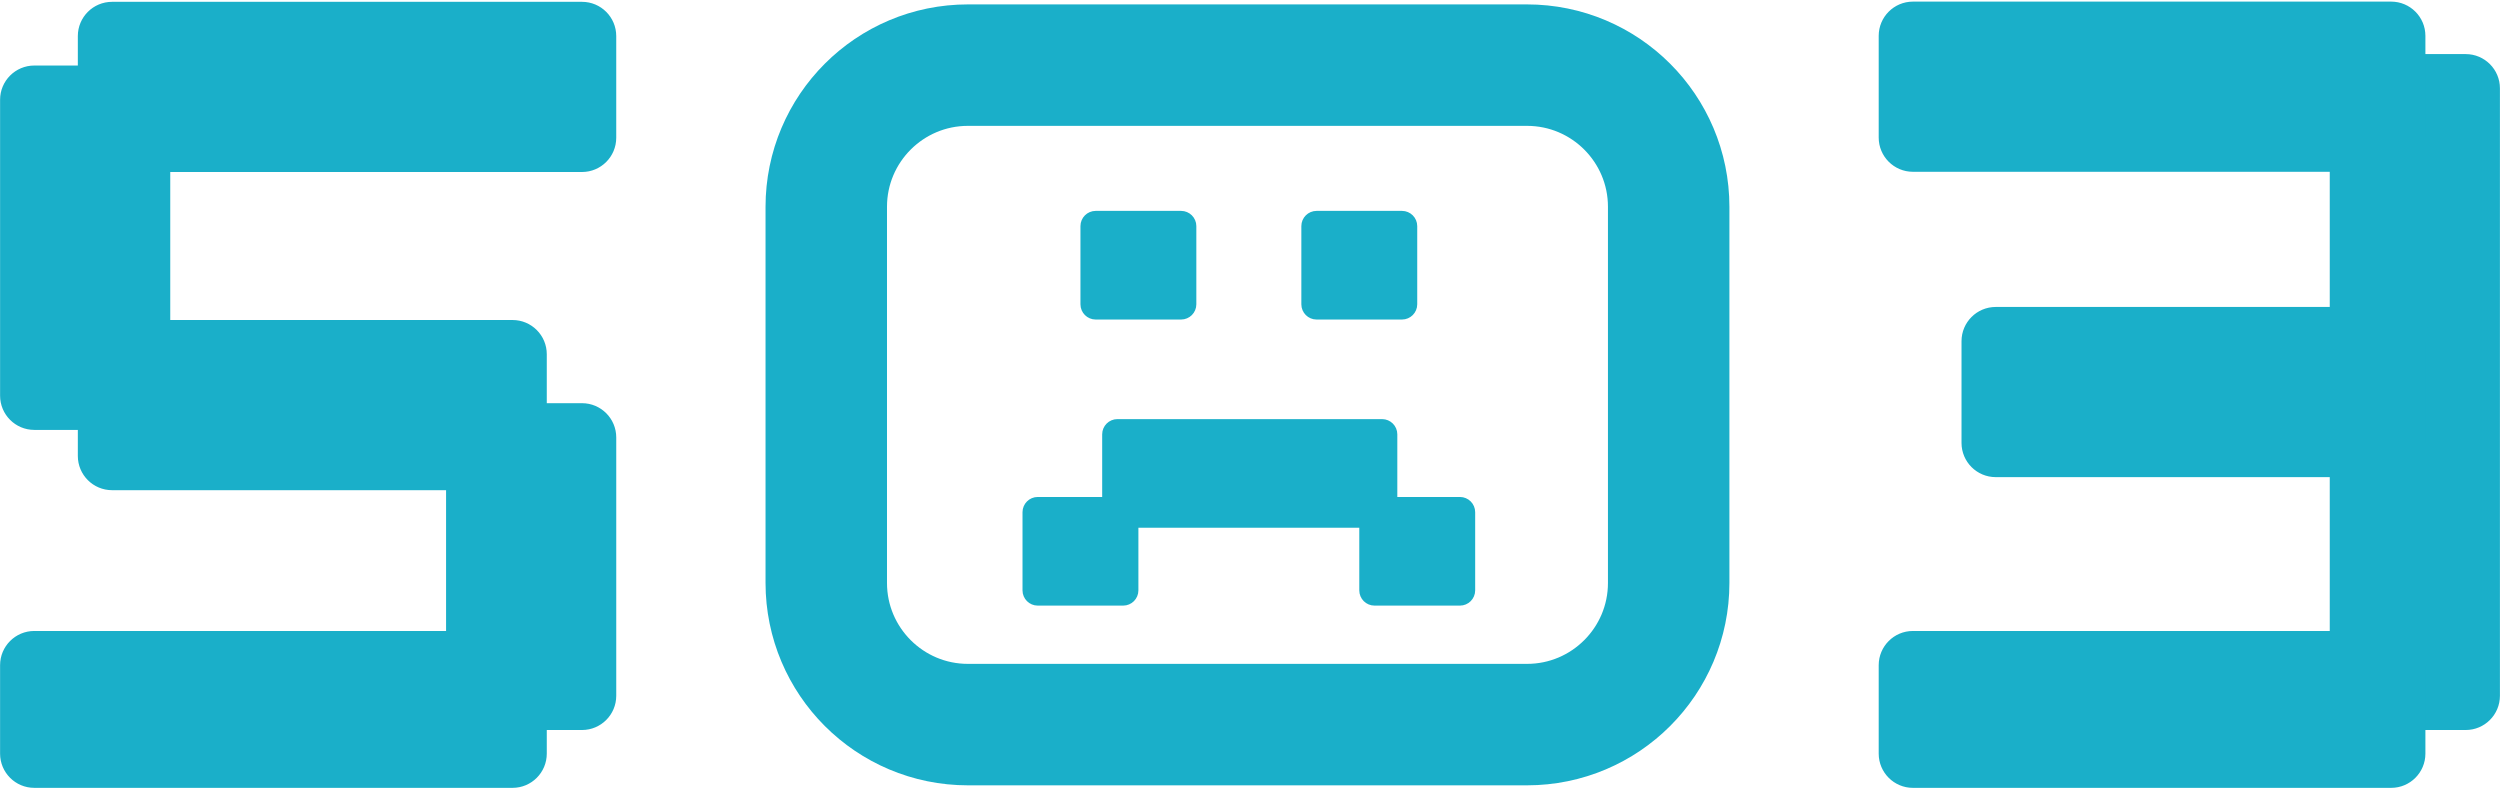
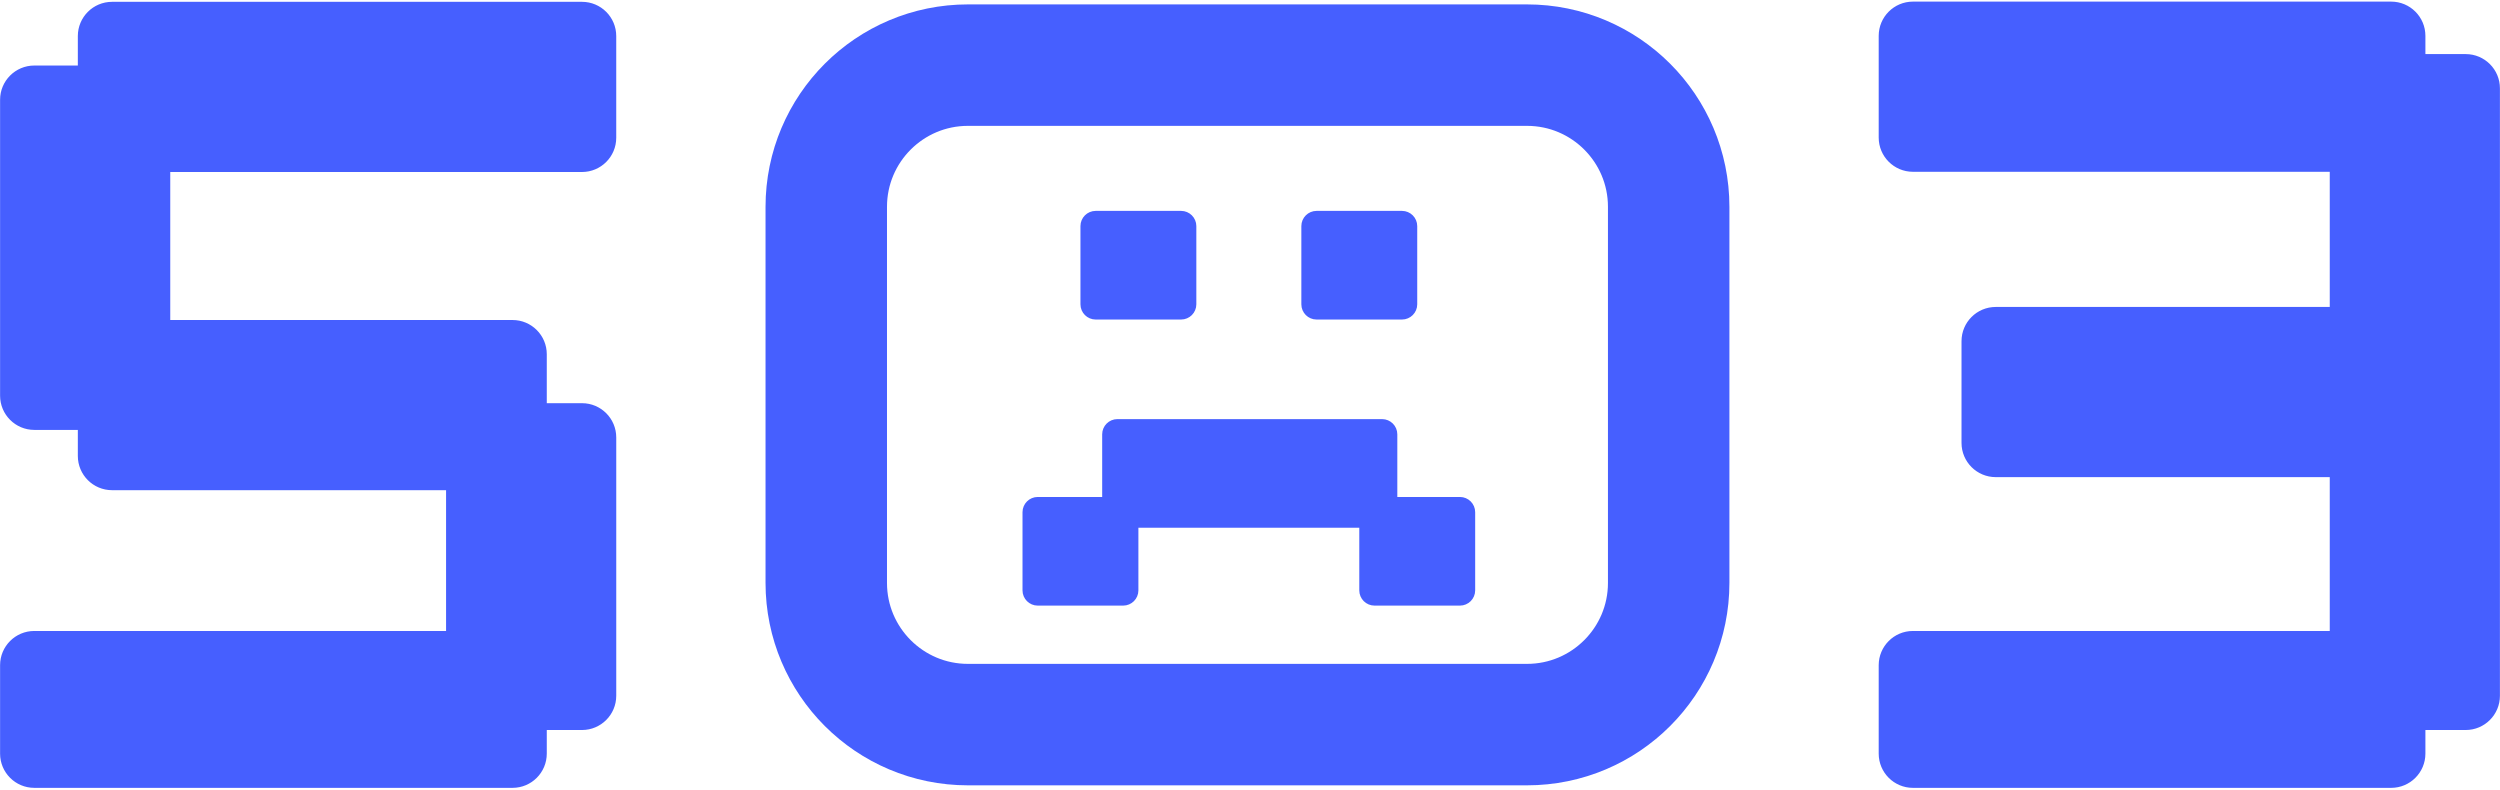
<svg xmlns="http://www.w3.org/2000/svg" width="494" height="156" viewBox="0 0 494 156" fill="none">
-   <rect x="0.516" y="13.449" width="32.626" height="71" rx="6.263" fill="#1aafc9" />
-   <rect x="0.516" y="13.449" width="32.626" height="71" rx="6.263" stroke="#1aafc9" />
-   <rect x="88.644" y="80.17" width="32.626" height="63.58" rx="6.263" fill="#1aafc9" />
-   <rect x="88.644" y="80.17" width="32.626" height="63.58" rx="6.263" stroke="#1aafc9" />
-   <rect x="15.88" y="33.487" width="32.626" height="105.389" rx="6.263" transform="rotate(-90 15.8799 33.4873)" fill="#1aafc9" />
-   <rect x="15.88" y="33.487" width="32.626" height="105.389" rx="6.263" transform="rotate(-90 15.8799 33.4873)" stroke="#1aafc9" />
-   <rect x="0.516" y="155.18" width="30" height="107.028" rx="6.263" transform="rotate(-90 0.515625 155.18)" fill="#1aafc9" />
-   <rect x="0.516" y="155.18" width="30" height="107.028" rx="6.263" transform="rotate(-90 0.515625 155.18)" stroke="#1aafc9" />
-   <rect x="15.88" y="96.36" width="32.626" height="91.664" rx="6.263" transform="rotate(-90 15.8799 96.3599)" fill="#1aafc9" />
-   <rect x="15.88" y="96.36" width="32.626" height="91.664" rx="6.263" transform="rotate(-90 15.8799 96.3599)" stroke="#1aafc9" />
-   <rect x="163.27" y="12.87" width="166.462" height="130.311" rx="28" stroke="#1aafc9" stroke-width="24" />
-   <rect x="213.874" y="42.049" width="22.145" height="20.714" rx="2.634" fill="#1aafc9" stroke="#1aafc9" stroke-width="0.753" />
-   <rect x="257.523" y="42.049" width="22.145" height="20.714" rx="2.634" fill="#1aafc9" stroke="#1aafc9" stroke-width="0.753" />
-   <rect x="268.972" y="98.578" width="22.145" height="20.714" rx="2.634" fill="#1aafc9" stroke="#1aafc9" stroke-width="0.753" />
-   <rect x="202.425" y="98.578" width="22.145" height="20.714" rx="2.634" fill="#1aafc9" stroke="#1aafc9" stroke-width="0.753" />
-   <rect x="218.167" y="83.193" width="57.566" height="20.714" rx="2.634" fill="#1aafc9" stroke="#1aafc9" stroke-width="0.753" />
-   <rect x="460.859" y="11.188" width="32.626" height="132.562" rx="6.263" fill="#1aafc9" />
-   <rect x="460.859" y="11.188" width="32.626" height="132.562" rx="6.263" stroke="#1aafc9" />
-   <rect x="371.731" y="33.446" width="32.626" height="107.028" rx="6.263" transform="rotate(-90 371.731 33.4458)" fill="#1aafc9" />
-   <rect x="371.731" y="33.446" width="32.626" height="107.028" rx="6.263" transform="rotate(-90 371.731 33.4458)" stroke="#1aafc9" />
-   <rect x="371.731" y="155.18" width="30" height="107.028" rx="6.263" transform="rotate(-90 371.731 155.18)" fill="#1aafc9" />
-   <rect x="371.731" y="155.18" width="30" height="107.028" rx="6.263" transform="rotate(-90 371.731 155.18)" stroke="#1aafc9" />
-   <rect x="388.096" y="93.781" width="32.626" height="91.664" rx="6.263" transform="rotate(-90 388.096 93.7812)" fill="#1aafc9" />
-   <rect x="388.096" y="93.781" width="32.626" height="91.664" rx="6.263" transform="rotate(-90 388.096 93.7812)" stroke="#1aafc9" />
+   <rect x="0.516" y="13.449" width="32.626" height="71" rx="6.263" fill="#465FFF" />
+   <rect x="0.516" y="13.449" width="32.626" height="71" rx="6.263" stroke="#465FFF" />
+   <rect x="88.644" y="80.17" width="32.626" height="63.58" rx="6.263" fill="#465FFF" />
+   <rect x="88.644" y="80.17" width="32.626" height="63.58" rx="6.263" stroke="#465FFF" />
+   <rect x="15.88" y="33.487" width="32.626" height="105.389" rx="6.263" transform="rotate(-90 15.8799 33.4873)" fill="#465FFF" />
+   <rect x="15.88" y="33.487" width="32.626" height="105.389" rx="6.263" transform="rotate(-90 15.8799 33.4873)" stroke="#465FFF" />
+   <rect x="0.516" y="155.18" width="30" height="107.028" rx="6.263" transform="rotate(-90 0.515625 155.18)" fill="#465FFF" />
+   <rect x="0.516" y="155.18" width="30" height="107.028" rx="6.263" transform="rotate(-90 0.515625 155.18)" stroke="#465FFF" />
+   <rect x="15.88" y="96.36" width="32.626" height="91.664" rx="6.263" transform="rotate(-90 15.8799 96.3599)" fill="#465FFF" />
+   <rect x="15.88" y="96.36" width="32.626" height="91.664" rx="6.263" transform="rotate(-90 15.8799 96.3599)" stroke="#465FFF" />
+   <rect x="163.27" y="12.87" width="166.462" height="130.311" rx="28" stroke="#465FFF" stroke-width="24" />
+   <rect x="213.874" y="42.049" width="22.145" height="20.714" rx="2.634" fill="#465FFF" stroke="#465FFF" stroke-width="0.753" />
+   <rect x="257.523" y="42.049" width="22.145" height="20.714" rx="2.634" fill="#465FFF" stroke="#465FFF" stroke-width="0.753" />
+   <rect x="268.972" y="98.578" width="22.145" height="20.714" rx="2.634" fill="#465FFF" stroke="#465FFF" stroke-width="0.753" />
+   <rect x="202.425" y="98.578" width="22.145" height="20.714" rx="2.634" fill="#465FFF" stroke="#465FFF" stroke-width="0.753" />
+   <rect x="218.167" y="83.193" width="57.566" height="20.714" rx="2.634" fill="#465FFF" stroke="#465FFF" stroke-width="0.753" />
+   <rect x="460.859" y="11.188" width="32.626" height="132.562" rx="6.263" fill="#465FFF" />
+   <rect x="460.859" y="11.188" width="32.626" height="132.562" rx="6.263" stroke="#465FFF" />
+   <rect x="371.731" y="33.446" width="32.626" height="107.028" rx="6.263" transform="rotate(-90 371.731 33.4458)" fill="#465FFF" />
+   <rect x="371.731" y="33.446" width="32.626" height="107.028" rx="6.263" transform="rotate(-90 371.731 33.4458)" stroke="#465FFF" />
+   <rect x="371.731" y="155.18" width="30" height="107.028" rx="6.263" transform="rotate(-90 371.731 155.18)" fill="#465FFF" />
+   <rect x="371.731" y="155.18" width="30" height="107.028" rx="6.263" transform="rotate(-90 371.731 155.18)" stroke="#465FFF" />
+   <rect x="388.096" y="93.781" width="32.626" height="91.664" rx="6.263" transform="rotate(-90 388.096 93.7812)" fill="#465FFF" />
+   <rect x="388.096" y="93.781" width="32.626" height="91.664" rx="6.263" transform="rotate(-90 388.096 93.7812)" stroke="#465FFF" />
</svg>
